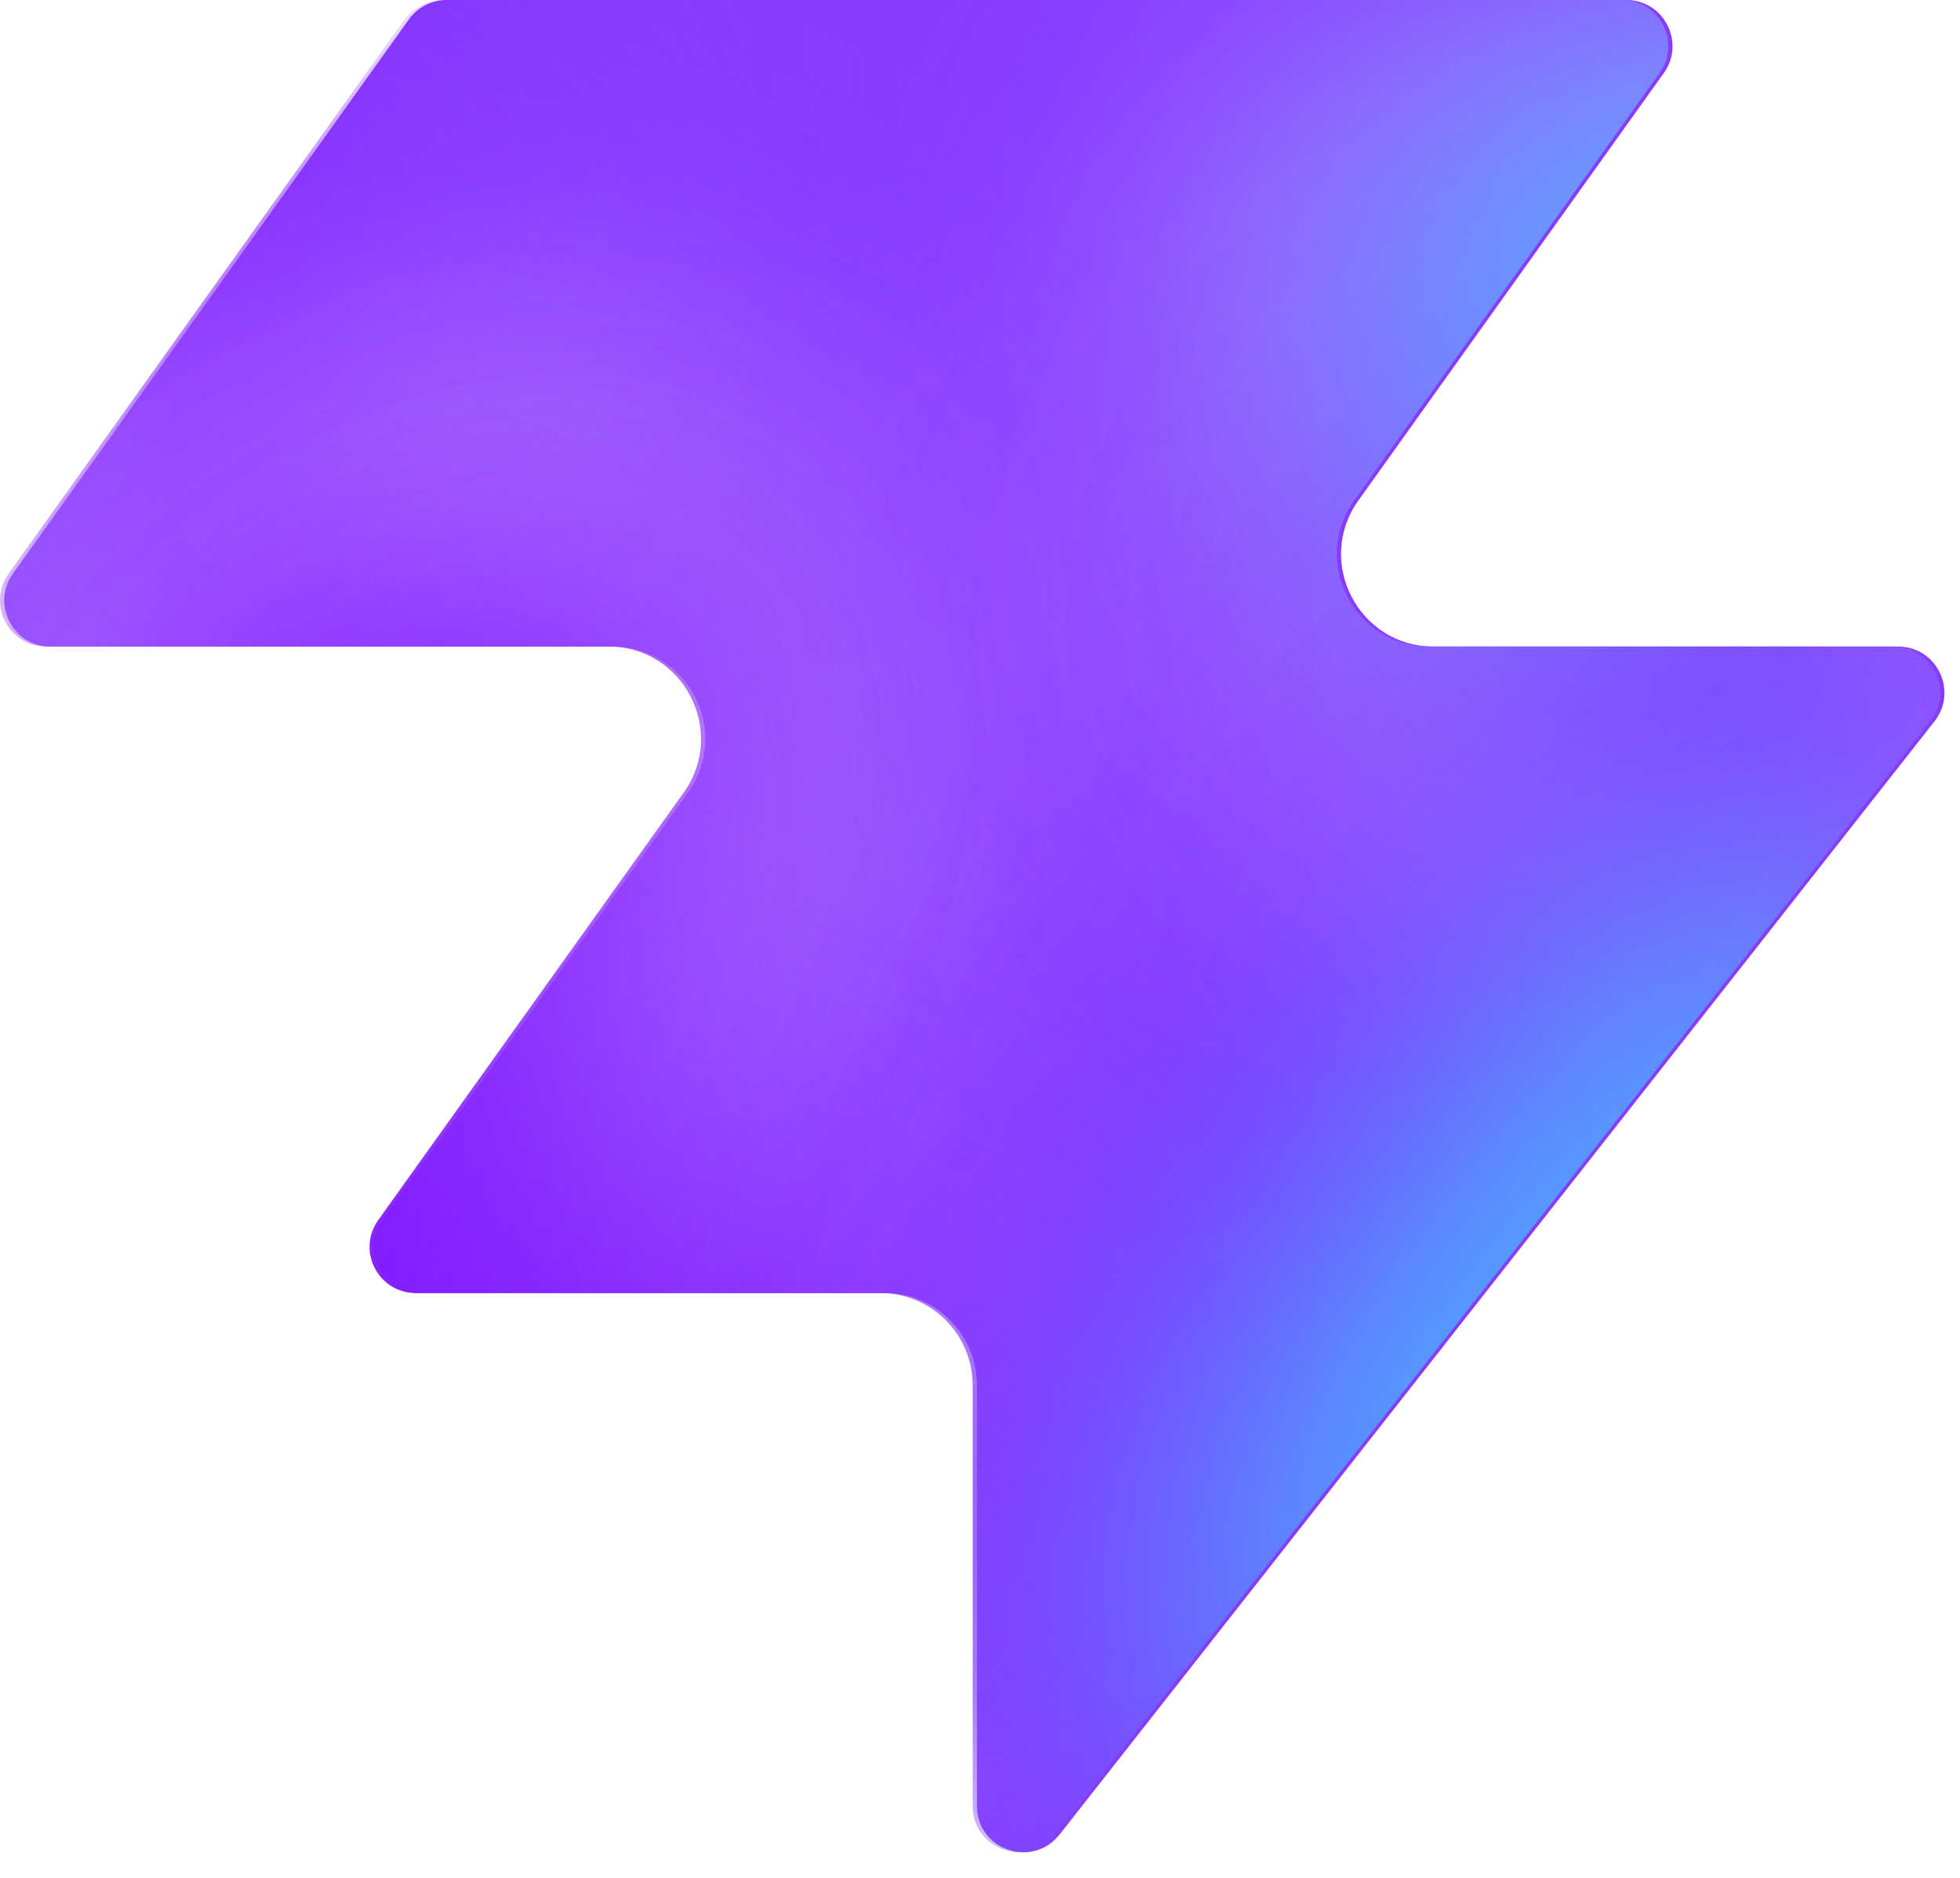
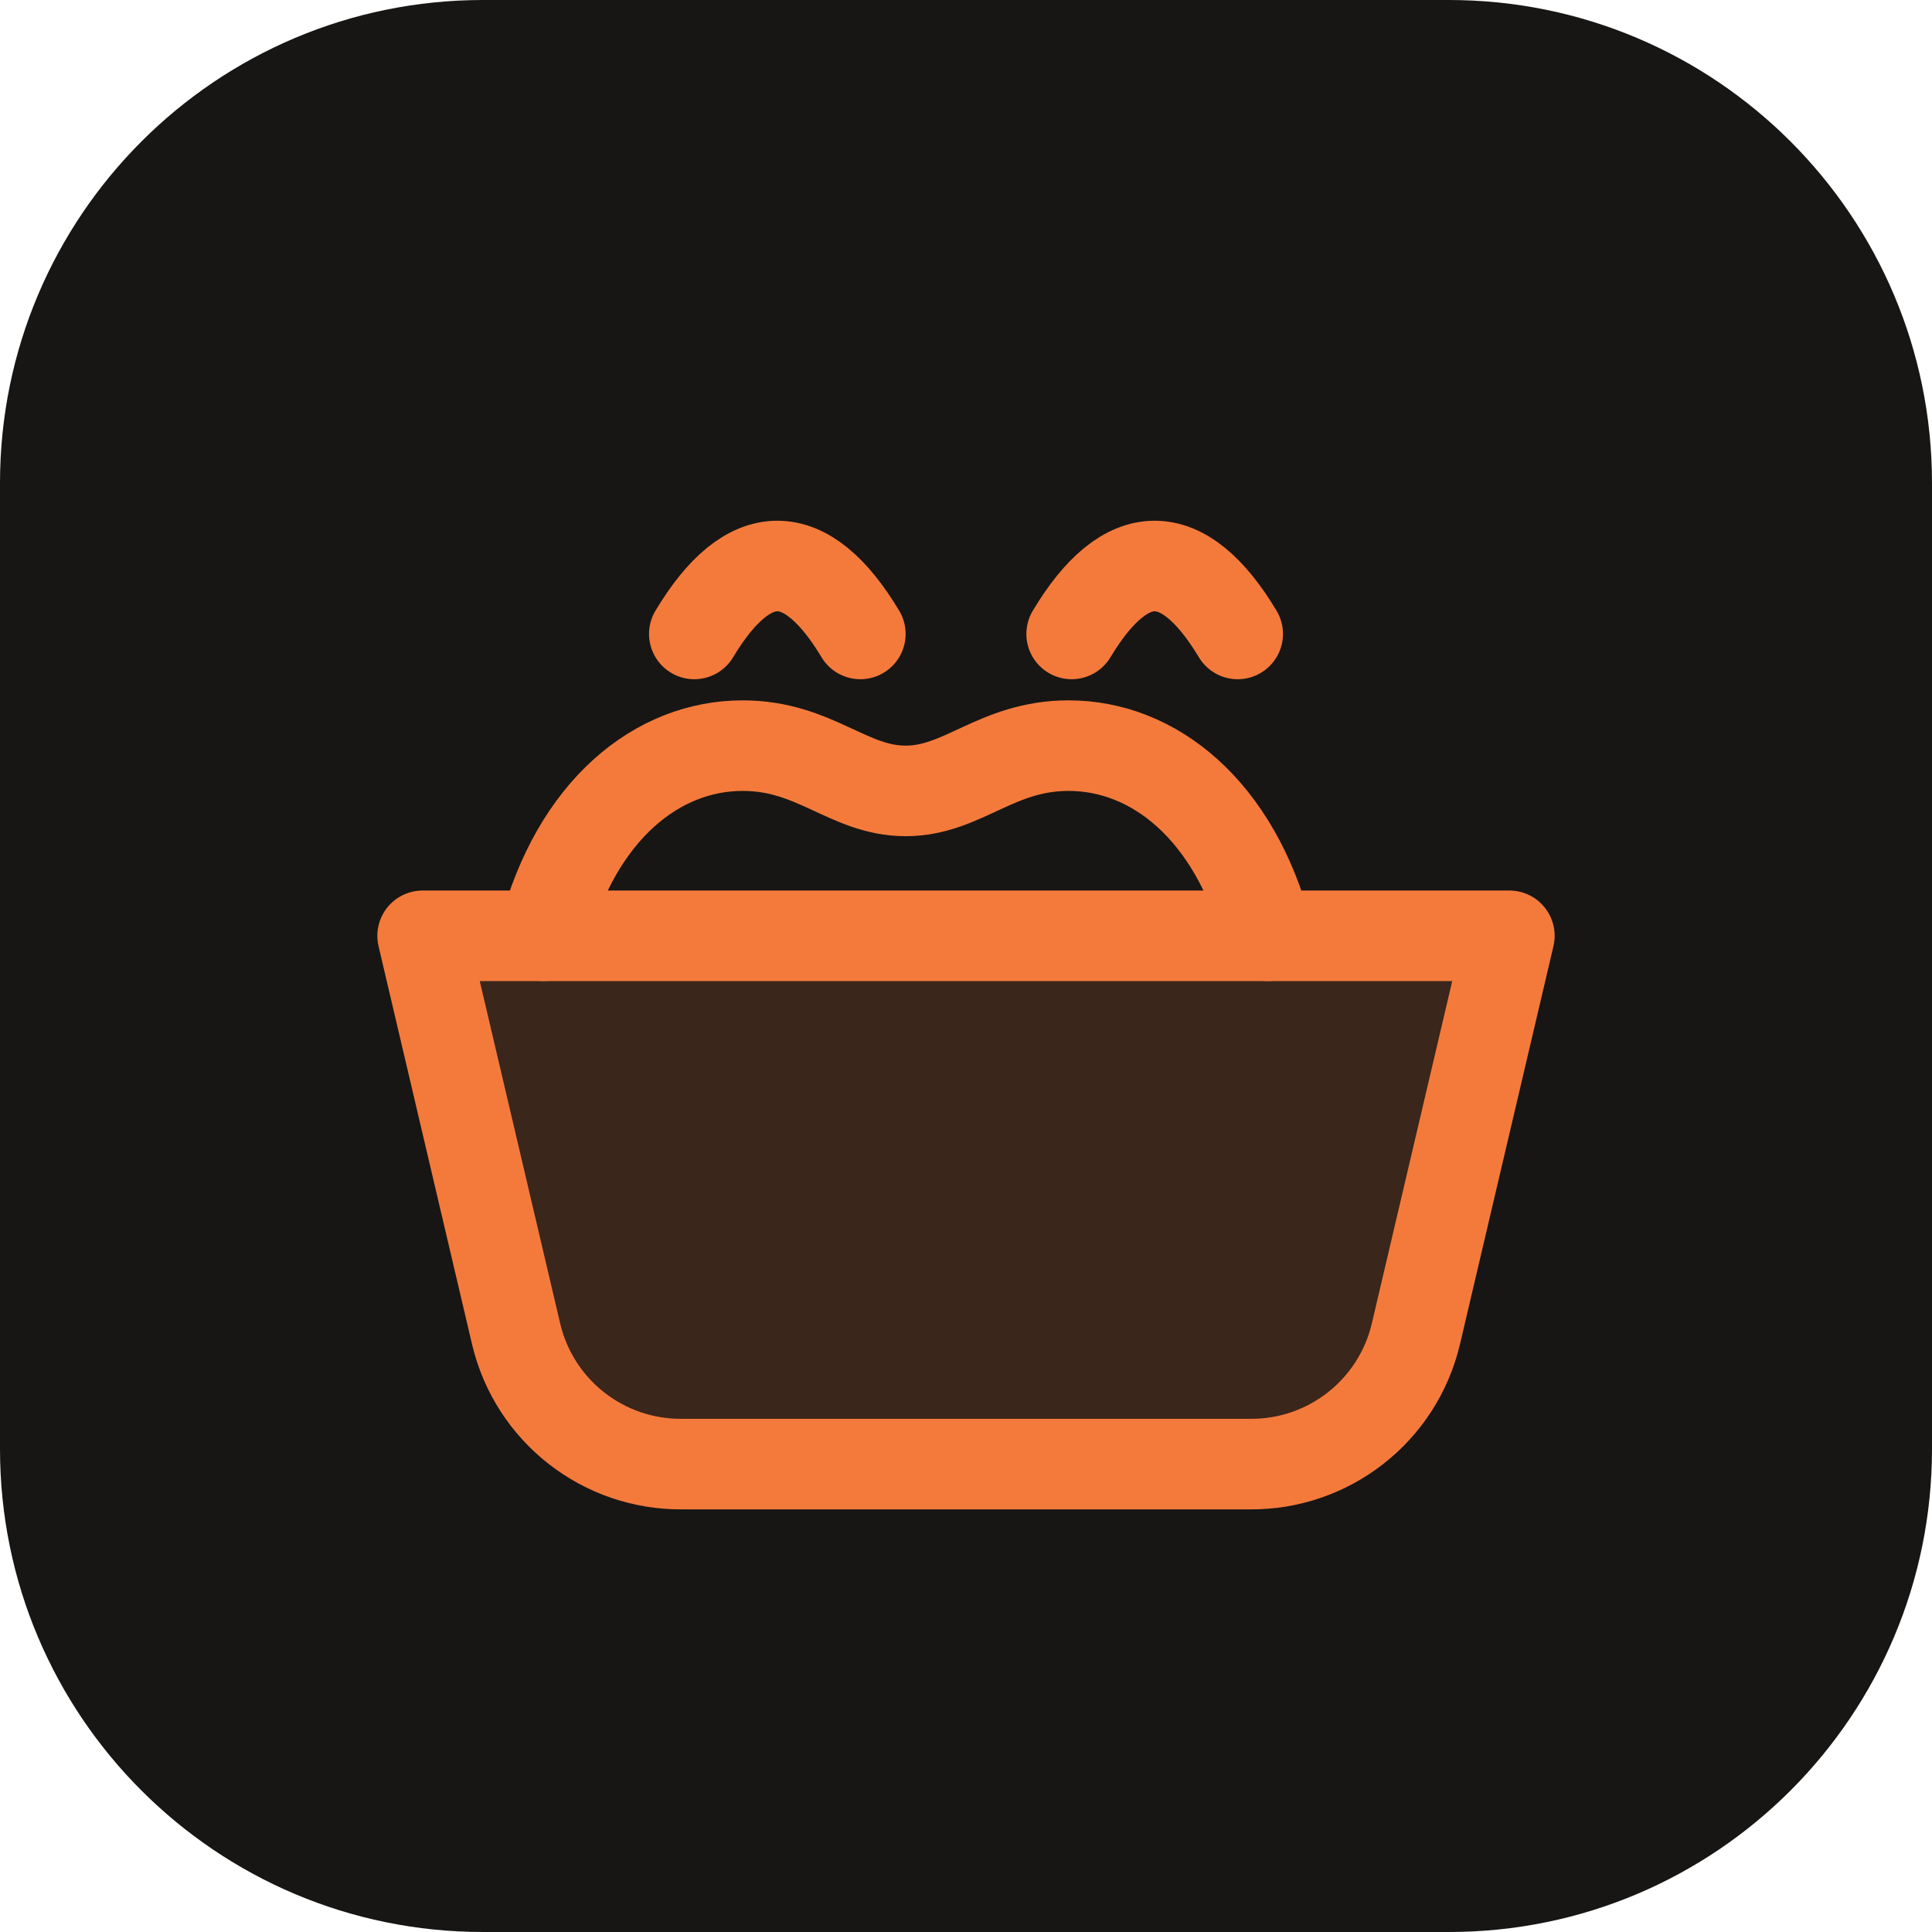
- <svg xmlns="http://www.w3.org/2000/svg" width="48" height="46" fill="none" viewBox="0 0 48 46">
-   <path fill="#863bff" d="M25.946 44.938c-.664.845-2.021.375-2.021-.698V33.937a2.26 2.26 0 0 0-2.262-2.262H10.287c-.92 0-1.456-1.04-.92-1.788l7.48-10.471c1.07-1.497 0-3.578-1.842-3.578H1.237c-.92 0-1.456-1.04-.92-1.788L10.013.474c.214-.297.556-.474.92-.474h28.894c.92 0 1.456 1.04.92 1.788l-7.48 10.471c-1.07 1.498 0 3.579 1.842 3.579h11.377c.943 0 1.473 1.088.89 1.83L25.947 44.94z" style="fill:#863bff;fill:color(display-p3 .525 .23 1);fill-opacity:1" />
-   <mask id="a" width="48" height="46" x="0" y="0" maskUnits="userSpaceOnUse" style="mask-type:alpha">
-     <path fill="#000" d="M25.842 44.938c-.664.844-2.021.375-2.021-.698V33.937a2.26 2.26 0 0 0-2.262-2.262H10.183c-.92 0-1.456-1.04-.92-1.788l7.48-10.471c1.07-1.498 0-3.579-1.842-3.579H1.133c-.92 0-1.456-1.04-.92-1.787L9.91.473c.214-.297.556-.474.92-.474h28.894c.92 0 1.456 1.04.92 1.788l-7.48 10.471c-1.07 1.498 0 3.578 1.842 3.578h11.377c.943 0 1.473 1.088.89 1.832L25.843 44.94z" style="fill:#000;fill-opacity:1" />
-   </mask>
-   <g mask="url(#a)">
-     <g filter="url(#b)">
-       <ellipse cx="5.508" cy="14.704" fill="#ede6ff" rx="5.508" ry="14.704" style="fill:#ede6ff;fill:color(display-p3 .927 .903 1);fill-opacity:1" transform="matrix(.00324 1 1 -.00324 -4.47 31.516)" />
-     </g>
-     <g filter="url(#c)">
-       <ellipse cx="10.399" cy="29.851" fill="#ede6ff" rx="10.399" ry="29.851" style="fill:#ede6ff;fill:color(display-p3 .927 .903 1);fill-opacity:1" transform="matrix(.00324 1 1 -.00324 -39.328 7.883)" />
-     </g>
-     <g filter="url(#d)">
-       <ellipse cx="5.508" cy="30.487" fill="#7e14ff" rx="5.508" ry="30.487" style="fill:#7e14ff;fill:color(display-p3 .492 .077 1);fill-opacity:1" transform="rotate(89.814 -25.913 -14.639)scale(1 -1)" />
-     </g>
-     <g filter="url(#e)">
-       <ellipse cx="5.508" cy="30.599" fill="#7e14ff" rx="5.508" ry="30.599" style="fill:#7e14ff;fill:color(display-p3 .492 .077 1);fill-opacity:1" transform="rotate(89.814 -32.644 -3.334)scale(1 -1)" />
-     </g>
-     <g filter="url(#f)">
-       <ellipse cx="5.508" cy="30.599" fill="#7e14ff" rx="5.508" ry="30.599" style="fill:#7e14ff;fill:color(display-p3 .492 .077 1);fill-opacity:1" transform="matrix(.00324 1 1 -.00324 -34.34 30.47)" />
-     </g>
-     <g filter="url(#g)">
-       <ellipse cx="14.072" cy="22.078" fill="#ede6ff" rx="14.072" ry="22.078" style="fill:#ede6ff;fill:color(display-p3 .927 .903 1);fill-opacity:1" transform="rotate(93.35 24.506 48.493)scale(-1 1)" />
-     </g>
-     <g filter="url(#h)">
-       <ellipse cx="3.47" cy="21.501" fill="#7e14ff" rx="3.47" ry="21.501" style="fill:#7e14ff;fill:color(display-p3 .492 .077 1);fill-opacity:1" transform="rotate(89.009 28.708 47.59)scale(-1 1)" />
-     </g>
-     <g filter="url(#i)">
-       <ellipse cx="3.47" cy="21.501" fill="#7e14ff" rx="3.47" ry="21.501" style="fill:#7e14ff;fill:color(display-p3 .492 .077 1);fill-opacity:1" transform="rotate(89.009 28.708 47.59)scale(-1 1)" />
-     </g>
-     <g filter="url(#j)">
-       <ellipse cx=".387" cy="8.972" fill="#7e14ff" rx="4.407" ry="29.108" style="fill:#7e14ff;fill:color(display-p3 .492 .077 1);fill-opacity:1" transform="rotate(39.51 .387 8.972)" />
-     </g>
-     <g filter="url(#k)">
-       <ellipse cx="47.523" cy="-6.092" fill="#7e14ff" rx="4.407" ry="29.108" style="fill:#7e14ff;fill:color(display-p3 .492 .077 1);fill-opacity:1" transform="rotate(37.892 47.523 -6.092)" />
-     </g>
-     <g filter="url(#l)">
-       <ellipse cx="41.412" cy="6.333" fill="#47bfff" rx="5.971" ry="9.665" style="fill:#47bfff;fill:color(display-p3 .28 .748 1);fill-opacity:1" transform="rotate(37.892 41.412 6.333)" />
-     </g>
-     <g filter="url(#m)">
-       <ellipse cx="-1.879" cy="38.332" fill="#7e14ff" rx="4.407" ry="29.108" style="fill:#7e14ff;fill:color(display-p3 .492 .077 1);fill-opacity:1" transform="rotate(37.892 -1.88 38.332)" />
-     </g>
-     <g filter="url(#n)">
-       <ellipse cx="-1.879" cy="38.332" fill="#7e14ff" rx="4.407" ry="29.108" style="fill:#7e14ff;fill:color(display-p3 .492 .077 1);fill-opacity:1" transform="rotate(37.892 -1.88 38.332)" />
-     </g>
-     <g filter="url(#o)">
-       <ellipse cx="35.651" cy="29.907" fill="#7e14ff" rx="4.407" ry="29.108" style="fill:#7e14ff;fill:color(display-p3 .492 .077 1);fill-opacity:1" transform="rotate(37.892 35.651 29.907)" />
-     </g>
-     <g filter="url(#p)">
-       <ellipse cx="38.418" cy="32.4" fill="#47bfff" rx="5.971" ry="15.297" style="fill:#47bfff;fill:color(display-p3 .28 .748 1);fill-opacity:1" transform="rotate(37.892 38.418 32.4)" />
-     </g>
-   </g>
-   <defs>
-     <filter id="b" width="60.045" height="41.654" x="-19.77" y="16.149" color-interpolation-filters="sRGB" filterUnits="userSpaceOnUse">
-       <feFlood flood-opacity="0" result="BackgroundImageFix" />
-       <feBlend in="SourceGraphic" in2="BackgroundImageFix" result="shape" />
-       <feGaussianBlur result="effect1_foregroundBlur_2002_17158" stdDeviation="7.659" />
-     </filter>
-     <filter id="c" width="90.34" height="51.437" x="-54.613" y="-7.533" color-interpolation-filters="sRGB" filterUnits="userSpaceOnUse">
-       <feFlood flood-opacity="0" result="BackgroundImageFix" />
-       <feBlend in="SourceGraphic" in2="BackgroundImageFix" result="shape" />
-       <feGaussianBlur result="effect1_foregroundBlur_2002_17158" stdDeviation="7.659" />
-     </filter>
-     <filter id="d" width="79.355" height="29.4" x="-49.64" y="2.03" color-interpolation-filters="sRGB" filterUnits="userSpaceOnUse">
-       <feFlood flood-opacity="0" result="BackgroundImageFix" />
-       <feBlend in="SourceGraphic" in2="BackgroundImageFix" result="shape" />
-       <feGaussianBlur result="effect1_foregroundBlur_2002_17158" stdDeviation="4.596" />
-     </filter>
-     <filter id="e" width="79.579" height="29.4" x="-45.045" y="20.029" color-interpolation-filters="sRGB" filterUnits="userSpaceOnUse">
-       <feFlood flood-opacity="0" result="BackgroundImageFix" />
-       <feBlend in="SourceGraphic" in2="BackgroundImageFix" result="shape" />
-       <feGaussianBlur result="effect1_foregroundBlur_2002_17158" stdDeviation="4.596" />
-     </filter>
-     <filter id="f" width="79.579" height="29.4" x="-43.513" y="21.178" color-interpolation-filters="sRGB" filterUnits="userSpaceOnUse">
-       <feFlood flood-opacity="0" result="BackgroundImageFix" />
-       <feBlend in="SourceGraphic" in2="BackgroundImageFix" result="shape" />
-       <feGaussianBlur result="effect1_foregroundBlur_2002_17158" stdDeviation="4.596" />
-     </filter>
-     <filter id="g" width="74.749" height="58.852" x="15.756" y="-17.901" color-interpolation-filters="sRGB" filterUnits="userSpaceOnUse">
-       <feFlood flood-opacity="0" result="BackgroundImageFix" />
-       <feBlend in="SourceGraphic" in2="BackgroundImageFix" result="shape" />
-       <feGaussianBlur result="effect1_foregroundBlur_2002_17158" stdDeviation="7.659" />
-     </filter>
-     <filter id="h" width="61.377" height="25.362" x="23.548" y="2.284" color-interpolation-filters="sRGB" filterUnits="userSpaceOnUse">
-       <feFlood flood-opacity="0" result="BackgroundImageFix" />
-       <feBlend in="SourceGraphic" in2="BackgroundImageFix" result="shape" />
-       <feGaussianBlur result="effect1_foregroundBlur_2002_17158" stdDeviation="4.596" />
-     </filter>
-     <filter id="i" width="61.377" height="25.362" x="23.548" y="2.284" color-interpolation-filters="sRGB" filterUnits="userSpaceOnUse">
-       <feFlood flood-opacity="0" result="BackgroundImageFix" />
-       <feBlend in="SourceGraphic" in2="BackgroundImageFix" result="shape" />
-       <feGaussianBlur result="effect1_foregroundBlur_2002_17158" stdDeviation="4.596" />
-     </filter>
-     <filter id="j" width="56.045" height="63.649" x="-27.636" y="-22.853" color-interpolation-filters="sRGB" filterUnits="userSpaceOnUse">
-       <feFlood flood-opacity="0" result="BackgroundImageFix" />
-       <feBlend in="SourceGraphic" in2="BackgroundImageFix" result="shape" />
-       <feGaussianBlur result="effect1_foregroundBlur_2002_17158" stdDeviation="4.596" />
-     </filter>
-     <filter id="k" width="54.814" height="64.646" x="20.116" y="-38.415" color-interpolation-filters="sRGB" filterUnits="userSpaceOnUse">
-       <feFlood flood-opacity="0" result="BackgroundImageFix" />
-       <feBlend in="SourceGraphic" in2="BackgroundImageFix" result="shape" />
-       <feGaussianBlur result="effect1_foregroundBlur_2002_17158" stdDeviation="4.596" />
-     </filter>
-     <filter id="l" width="33.541" height="35.313" x="24.641" y="-11.323" color-interpolation-filters="sRGB" filterUnits="userSpaceOnUse">
-       <feFlood flood-opacity="0" result="BackgroundImageFix" />
-       <feBlend in="SourceGraphic" in2="BackgroundImageFix" result="shape" />
-       <feGaussianBlur result="effect1_foregroundBlur_2002_17158" stdDeviation="4.596" />
-     </filter>
-     <filter id="m" width="54.814" height="64.646" x="-29.286" y="6.009" color-interpolation-filters="sRGB" filterUnits="userSpaceOnUse">
-       <feFlood flood-opacity="0" result="BackgroundImageFix" />
-       <feBlend in="SourceGraphic" in2="BackgroundImageFix" result="shape" />
-       <feGaussianBlur result="effect1_foregroundBlur_2002_17158" stdDeviation="4.596" />
-     </filter>
-     <filter id="n" width="54.814" height="64.646" x="-29.286" y="6.009" color-interpolation-filters="sRGB" filterUnits="userSpaceOnUse">
-       <feFlood flood-opacity="0" result="BackgroundImageFix" />
-       <feBlend in="SourceGraphic" in2="BackgroundImageFix" result="shape" />
-       <feGaussianBlur result="effect1_foregroundBlur_2002_17158" stdDeviation="4.596" />
-     </filter>
-     <filter id="o" width="54.814" height="64.646" x="8.244" y="-2.416" color-interpolation-filters="sRGB" filterUnits="userSpaceOnUse">
-       <feFlood flood-opacity="0" result="BackgroundImageFix" />
-       <feBlend in="SourceGraphic" in2="BackgroundImageFix" result="shape" />
-       <feGaussianBlur result="effect1_foregroundBlur_2002_17158" stdDeviation="4.596" />
-     </filter>
-     <filter id="p" width="39.409" height="43.623" x="18.713" y="10.588" color-interpolation-filters="sRGB" filterUnits="userSpaceOnUse">
-       <feFlood flood-opacity="0" result="BackgroundImageFix" />
-       <feBlend in="SourceGraphic" in2="BackgroundImageFix" result="shape" />
-       <feGaussianBlur result="effect1_foregroundBlur_2002_17158" stdDeviation="4.596" />
-     </filter>
-   </defs>
+ <svg xmlns="http://www.w3.org/2000/svg" viewBox="0 0 64 64" fill="none">
+   <rect width="64" height="64" rx="16" fill="#171614" />
+   <path d="M14 31h36l-3.1 13.2a5.6 5.6 0 0 1-5.5 4.3H22.6a5.6 5.6 0 0 1-5.5-4.3L14 31Z" fill="#f47a3c" fill-opacity=".16" stroke="#f47a3c" stroke-width="3" stroke-linejoin="round" />
+   <path d="M18 31c1.1-4.2 3.8-6.3 6.6-6.3 2.4 0 3.5 1.5 5.4 1.5s3-1.5 5.4-1.5c2.8 0 5.5 2.1 6.6 6.3M23 21c1.8-3 3.7-3 5.5 0M35.5 21c1.8-3 3.7-3 5.5 0" stroke="#f47a3c" stroke-width="3" stroke-linecap="round" />
</svg>
